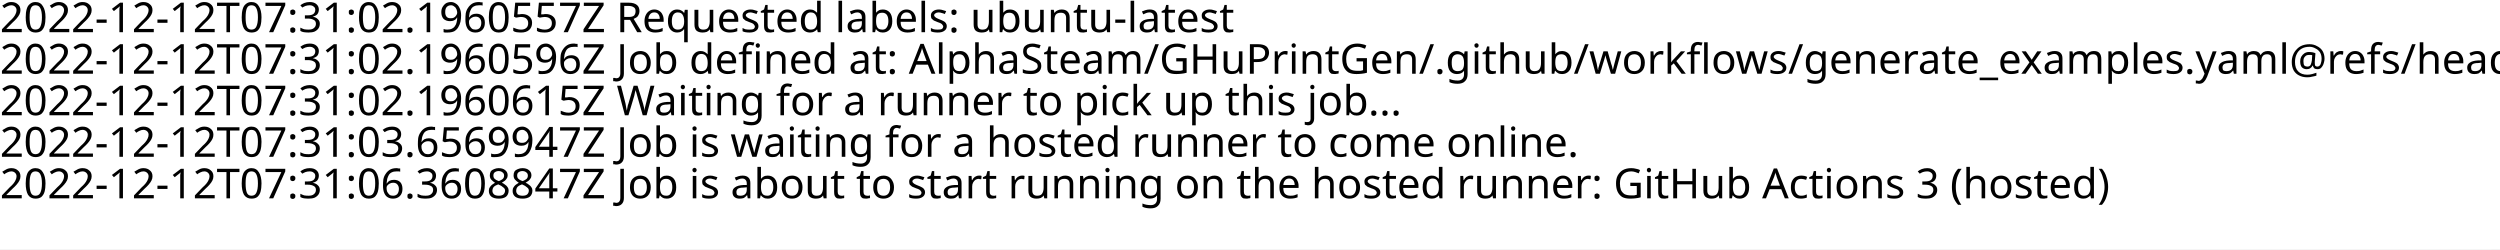
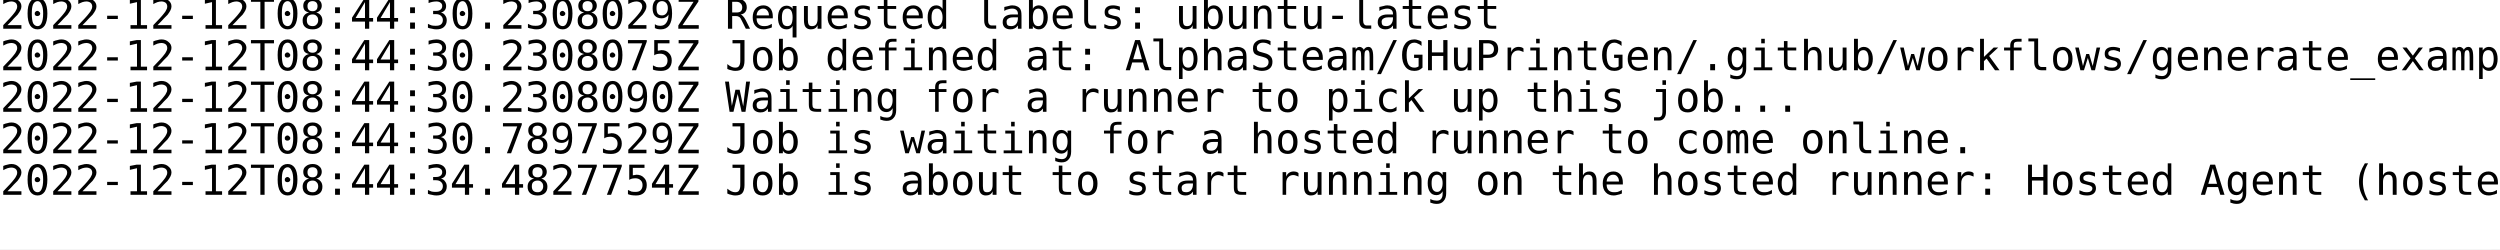
<svg xmlns="http://www.w3.org/2000/svg" baseProfile="full" height="12" version="1.1" width="120.4">
  <defs />
  <rect fill="white" height="100%" width="100%" x="0" y="0" />
  <rect fill="white" height="100%" width="120" x="0" y="0" />
  <g>
    <rect data-text-line="0" fill="white" height="2.3" width="120" x="0" y="0" />
    <rect data-text-line="1" fill="white" height="2.3" width="120" x="0" y="2" />
    <rect data-text-line="2" fill="white" height="2.3" width="120" x="0" y="4" />
    <rect data-text-line="3" fill="white" height="2.3" width="120" x="0" y="6" />
    <rect data-text-line="4" fill="white" height="2.3" width="120" x="0" y="8" />
  </g>
-   <g fill="black" font-family="Sans" font-size="2" xml:space="preserve">
-     <text data-text-line="0" dominant-baseline="hanging" fill="black" x="0" y="0">2022-12-12T07:31:02.1960557Z Requested labels: ubuntu-latest
+   <g fill="black" font-family="monospace" font-size="2" xml:space="preserve">
+     <text data-text-line="0" dominant-baseline="hanging" fill="black" x="0" y="0">2022-12-12T08:44:30.2308029Z Requested labels: ubuntu-latest
</text>
-     <text data-text-line="1" dominant-baseline="hanging" fill="black" x="0" y="2">2022-12-12T07:31:02.1960596Z Job defined at: AlphaSteam/GHuPrintGen/.github/workflows/generate_examples.yaml@refs/heads/develop
+     <text data-text-line="1" dominant-baseline="hanging" fill="black" x="0" y="2">2022-12-12T08:44:30.2308075Z Job defined at: AlphaSteam/GHuPrintGen/.github/workflows/generate_examples.yaml@refs/heads/develop
</text>
-     <text data-text-line="2" dominant-baseline="hanging" fill="black" x="0" y="4">2022-12-12T07:31:02.1960615Z Waiting for a runner to pick up this job...
+     <text data-text-line="2" dominant-baseline="hanging" fill="black" x="0" y="4">2022-12-12T08:44:30.2308090Z Waiting for a runner to pick up this job...
</text>
-     <text data-text-line="3" dominant-baseline="hanging" fill="black" x="0" y="6">2022-12-12T07:31:03.6569947Z Job is waiting for a hosted runner to come online.
+     <text data-text-line="3" dominant-baseline="hanging" fill="black" x="0" y="6">2022-12-12T08:44:30.7897529Z Job is waiting for a hosted runner to come online.
</text>
-     <text data-text-line="4" dominant-baseline="hanging" fill="black" x="0" y="8">2022-12-12T07:31:06.3608847Z Job is about to start running on the hosted runner: GitHub Actions 3 (hosted)
+     <text data-text-line="4" dominant-baseline="hanging" fill="black" x="0" y="8">2022-12-12T08:44:34.4827754Z Job is about to start running on the hosted runner: Hosted Agent (hosted)
</text>
  </g>
</svg>
